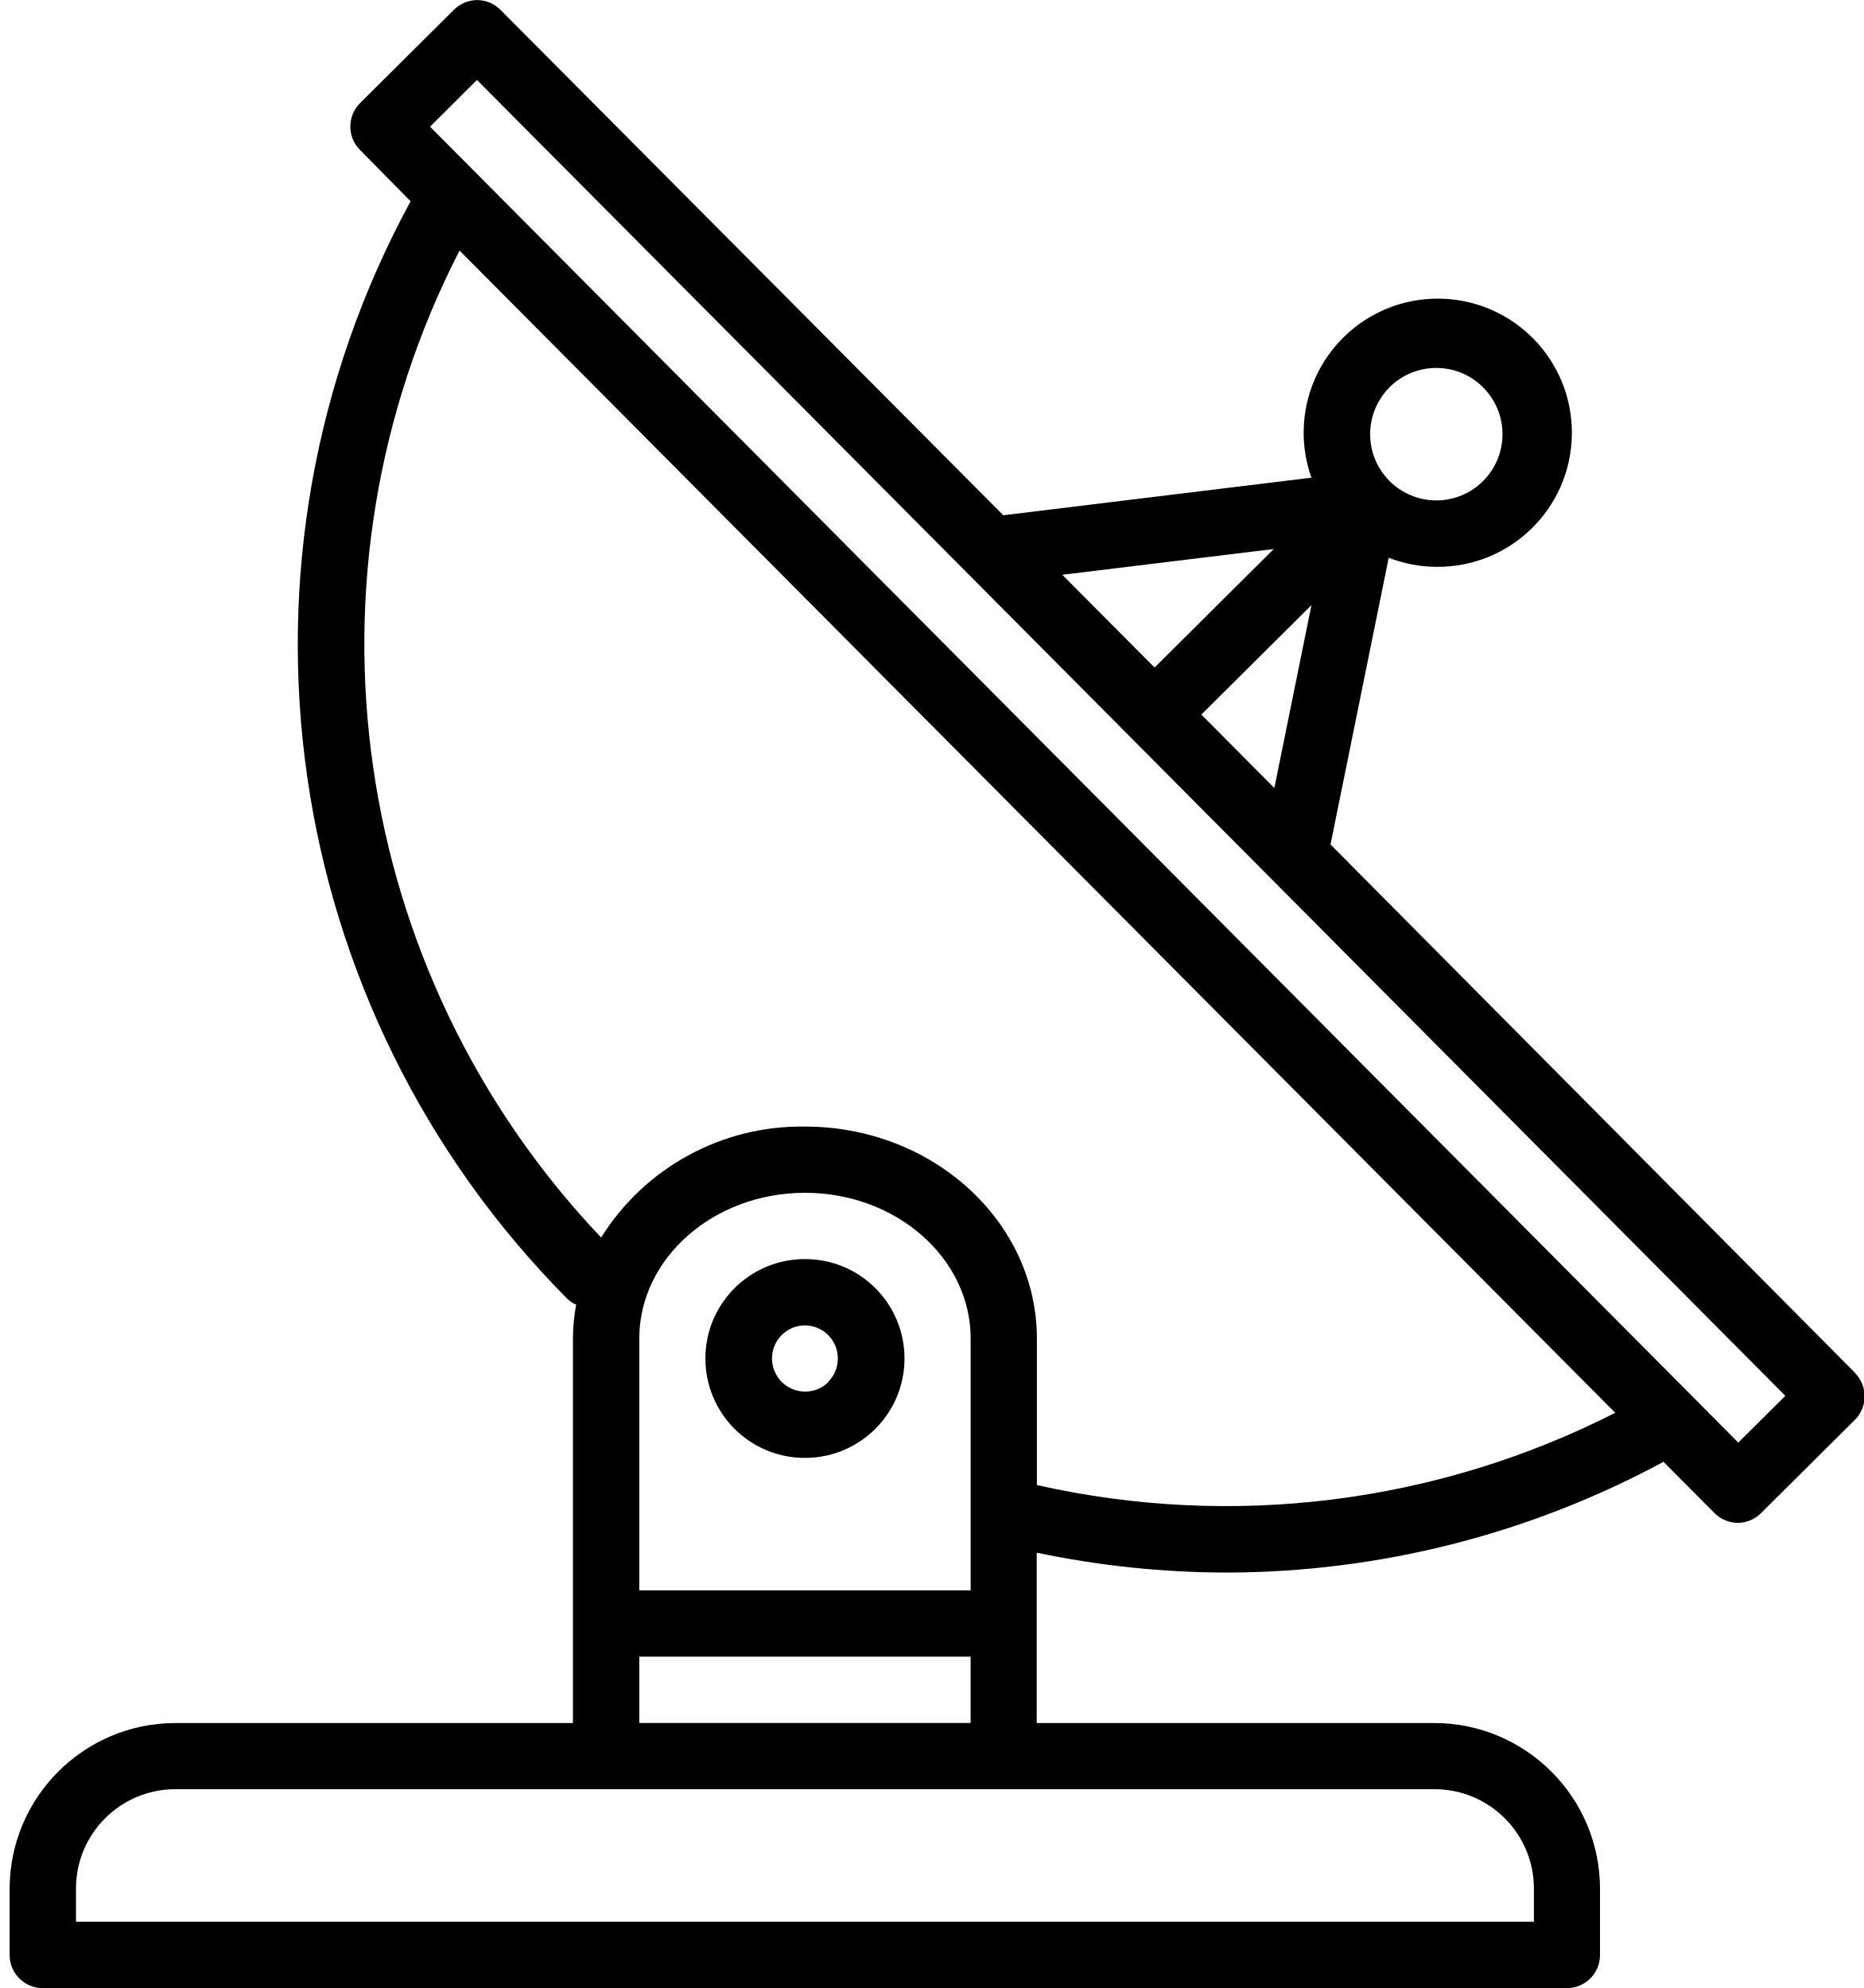
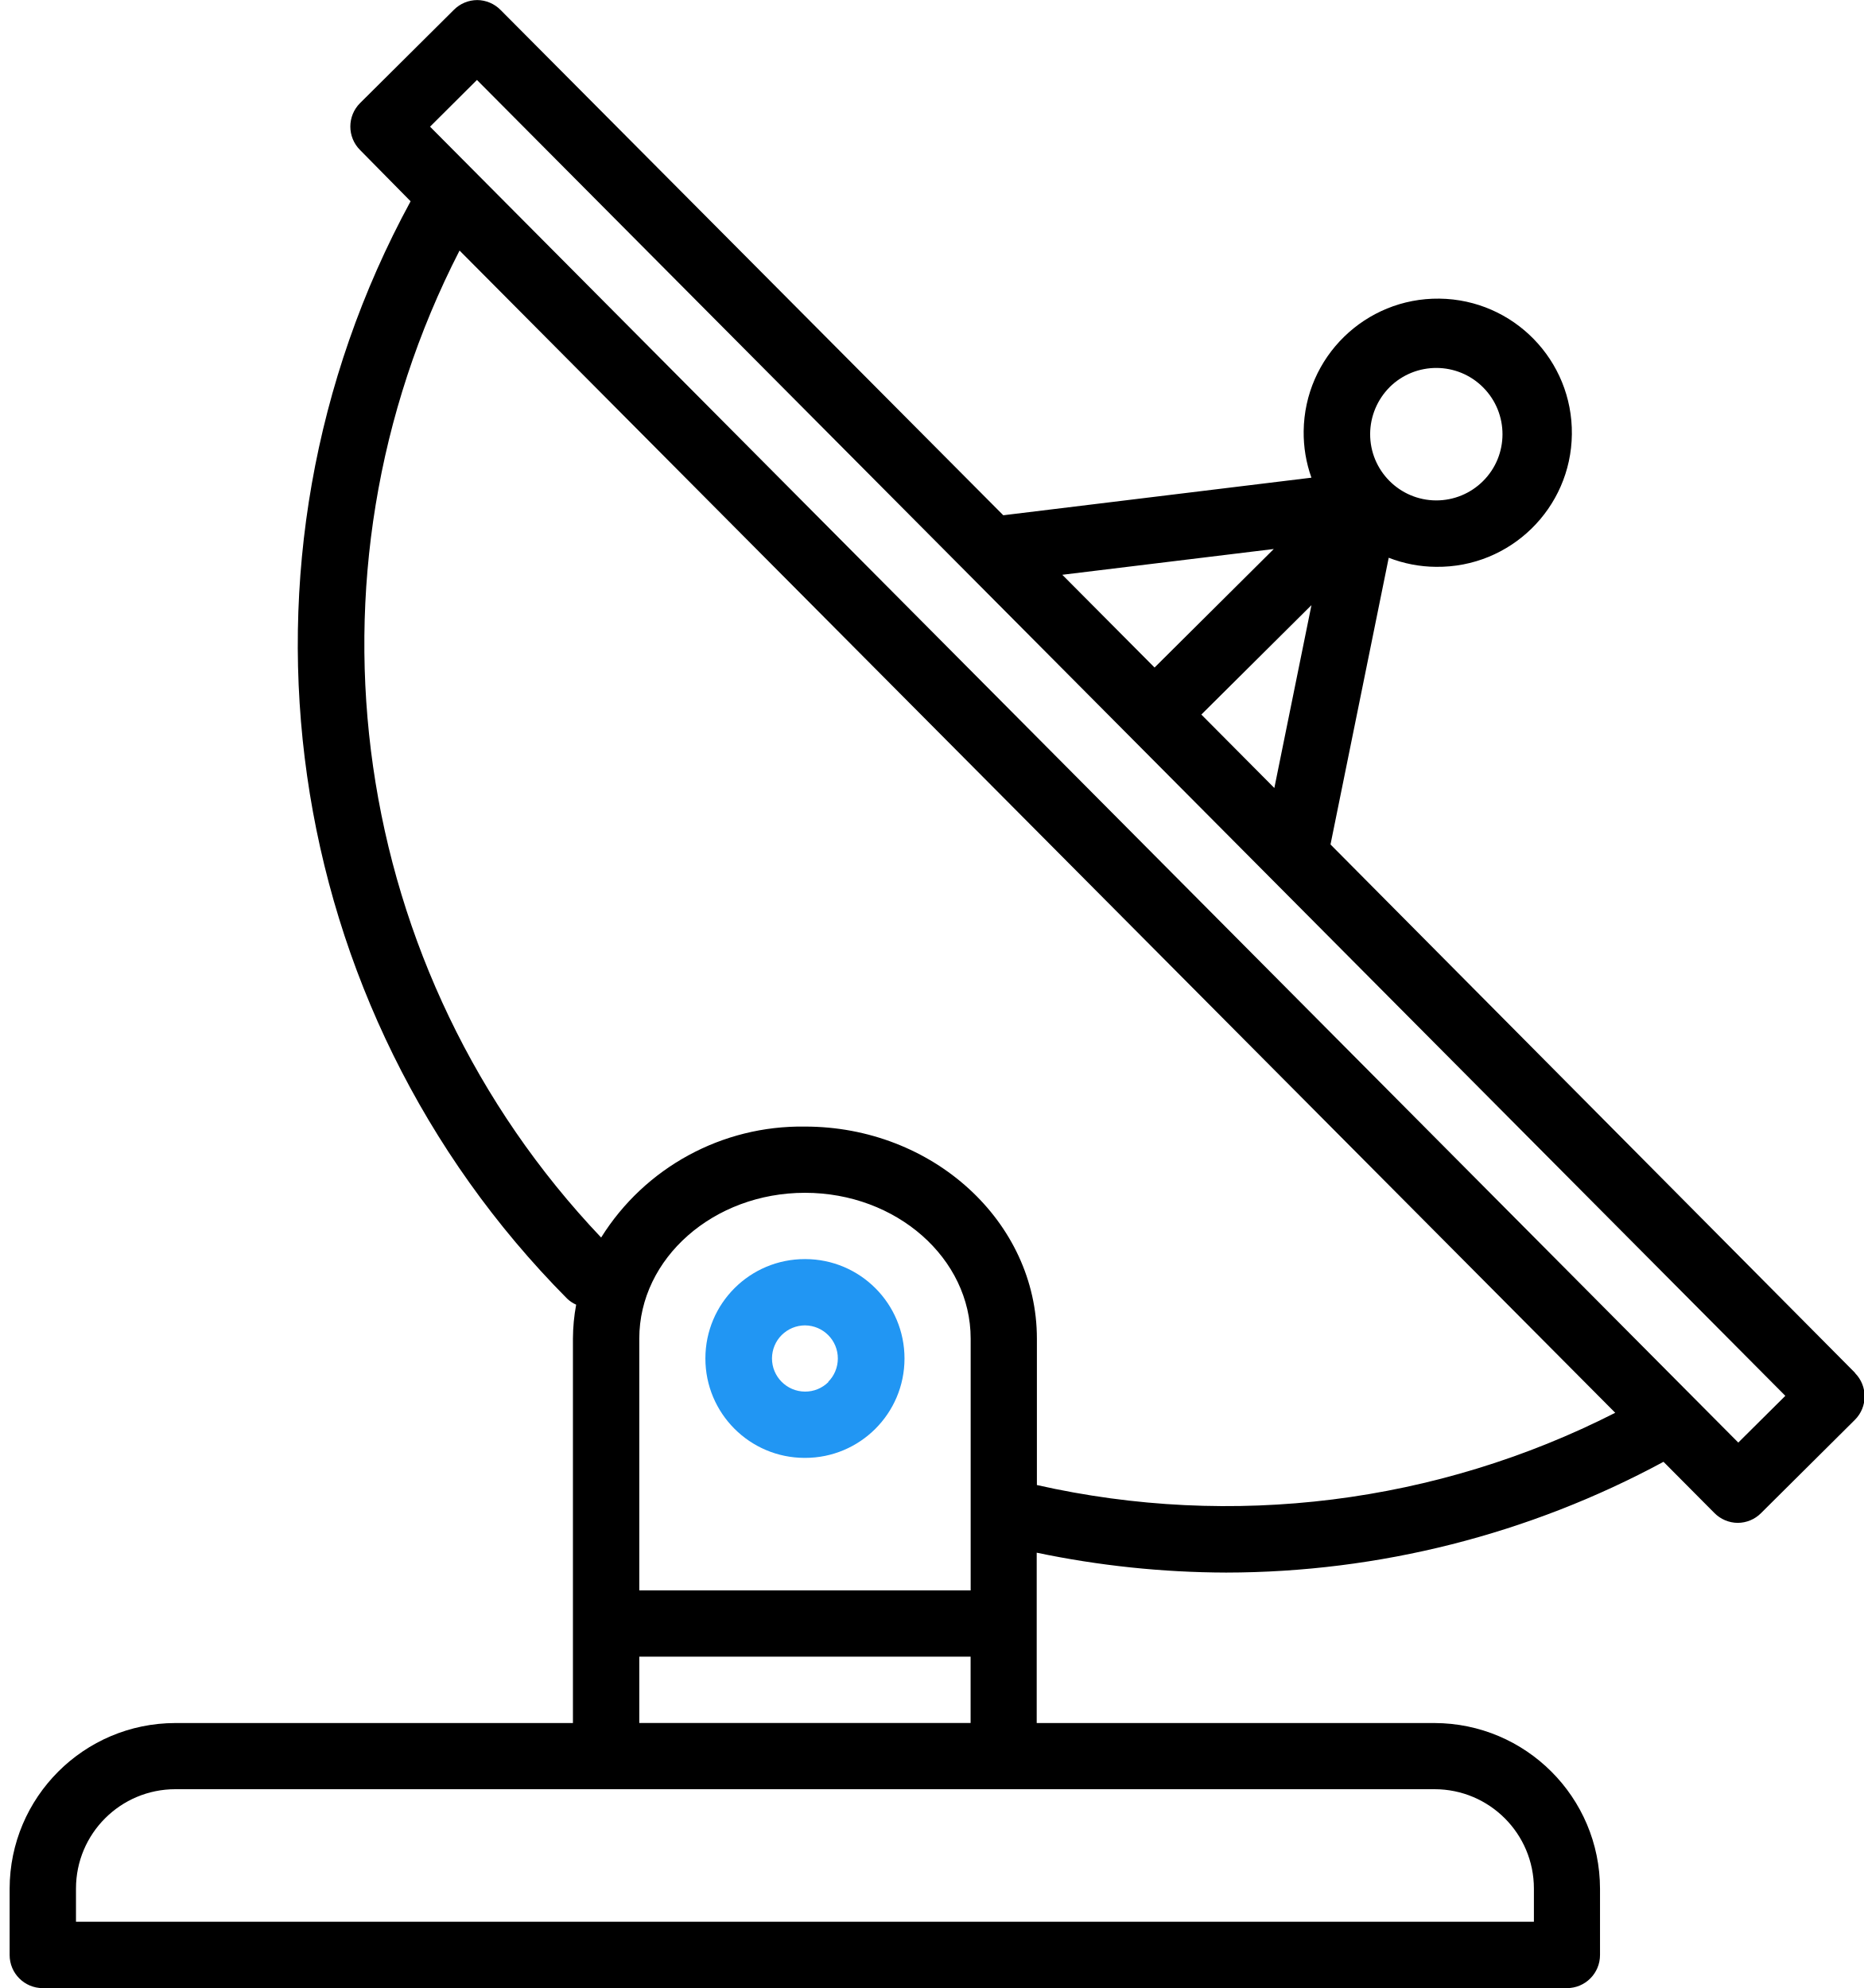
<svg xmlns="http://www.w3.org/2000/svg" version="1.1" width="30" height="32" viewBox="0 0 30 32">
  <path d="M29.859 22.098l-8.443-8.505 0.937-4.615c0.242 0.094 0.499 0.144 0.758 0.146h0.006c1.192 0.014 2.17-0.941 2.184-2.133s-0.941-2.17-2.133-2.184c-1.192-0.014-2.17 0.941-2.184 2.133-0.003 0.255 0.039 0.509 0.125 0.749l-4.96 0.605-8.091-8.133c-0.099-0.101-0.235-0.159-0.377-0.16-0.14 0.001-0.274 0.056-0.373 0.155l-1.513 1.504c-0.208 0.208-0.208 0.546 0 0.754l0.814 0.826c-3.153 5.798-2.129 12.978 2.519 17.663 0.043 0.041 0.092 0.074 0.146 0.098-0.034 0.18-0.051 0.364-0.052 0.547v6.187h-6.4c-1.472 0.002-2.665 1.195-2.667 2.667v1.067c0 0.295 0.239 0.533 0.533 0.533h24.533c0.295 0 0.533-0.239 0.533-0.533v-1.067c-0.002-1.472-1.195-2.665-2.667-2.667h-6.4v-2.742c1.003 0.21 2.024 0.317 3.049 0.32 2.458-0.003 4.877-0.615 7.040-1.783l0.818 0.823c0.099 0.101 0.235 0.159 0.377 0.16 0.14-0.001 0.274-0.056 0.373-0.155l1.513-1.504c0.208-0.208 0.208-0.546 0-0.754zM22.366 6.233c0.418-0.415 1.093-0.414 1.508 0.004s0.414 1.093-0.004 1.508c-0.2 0.199-0.47 0.31-0.752 0.31h-0.003c-0.589-0.003-1.064-0.483-1.061-1.072 0.002-0.282 0.115-0.552 0.314-0.751h-0.002zM21.11 9.738l-0.598 2.946-1.175-1.182 1.774-1.763zM20.504 8.836l-1.92 1.909-1.485-1.493 3.405-0.415zM23.090 28.8c0.884 0 1.6 0.716 1.6 1.6v0.533h-23.467v-0.533c0-0.884 0.716-1.6 1.6-1.6h20.267zM15.623 26.667v1.067h-5.333v-1.067h5.333zM10.29 25.6v-4.053c0-1.294 1.196-2.347 2.667-2.347s2.667 1.053 2.667 2.347v4.053h-5.333zM16.69 23.904v-2.357c0-1.882-1.675-3.413-3.733-3.413-1.331-0.020-2.576 0.657-3.281 1.786-4.058-4.274-4.971-10.645-2.279-15.887l18.602 18.708c-2.872 1.461-6.165 1.873-9.309 1.163zM27.979 23.22l-21.057-21.181 0.755-0.752 7.935 7.98c0.004 0 0.006 0.007 0.010 0.010l13.115 13.191-0.757 0.752z" />
-   <path d="M12.961 20.267h-0.005c-0.884-0.001-1.601 0.714-1.602 1.598s0.714 1.601 1.598 1.602h0.005c0.884 0.001 1.601-0.714 1.602-1.598s-0.714-1.601-1.598-1.602zM13.335 22.245c-0.1 0.1-0.236 0.156-0.378 0.155-0.295-0.002-0.532-0.242-0.531-0.536 0.001-0.141 0.057-0.276 0.157-0.375s0.233-0.154 0.373-0.155c0.295 0.002 0.532 0.241 0.53 0.536-0.001 0.141-0.057 0.276-0.157 0.375h0.005z" />
+   <path fill="#2196f3" d="M12.961 20.267h-0.005c-0.884-0.001-1.601 0.714-1.602 1.598s0.714 1.601 1.598 1.602h0.005c0.884 0.001 1.601-0.714 1.602-1.598s-0.714-1.601-1.598-1.602zM13.335 22.245c-0.1 0.1-0.236 0.156-0.378 0.155-0.295-0.002-0.532-0.242-0.531-0.536 0.001-0.141 0.057-0.276 0.157-0.375s0.233-0.154 0.373-0.155c0.295 0.002 0.532 0.241 0.53 0.536-0.001 0.141-0.057 0.276-0.157 0.375h0.005z" />
</svg>
